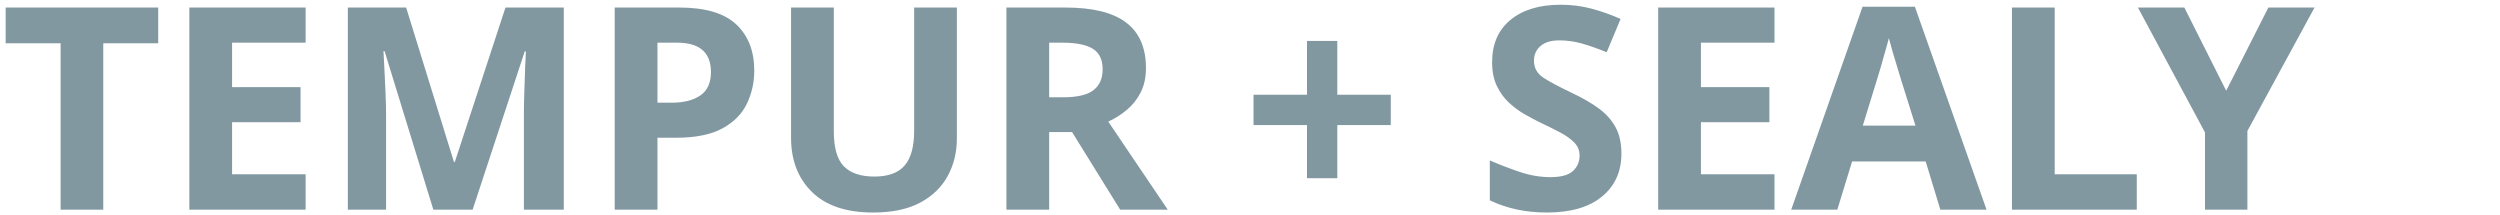
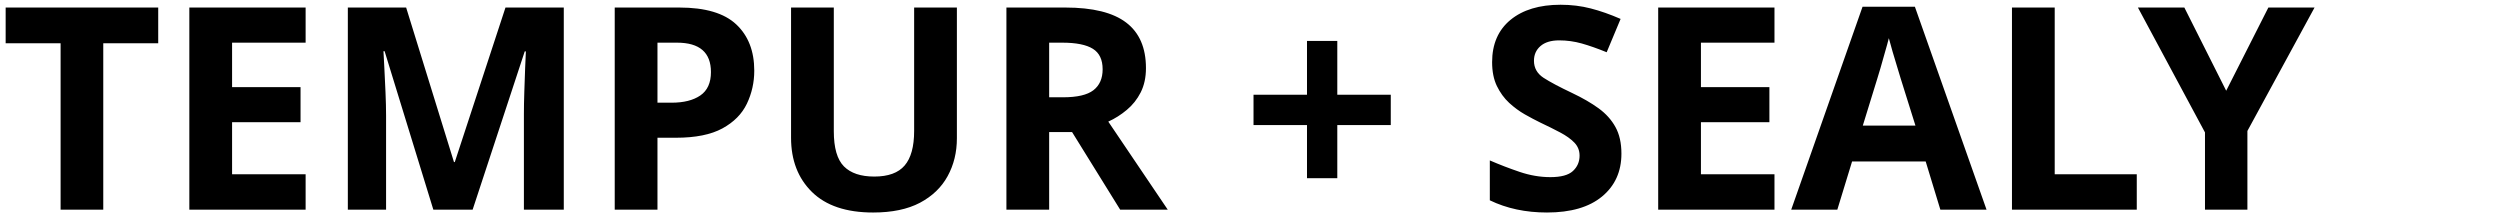
<svg xmlns="http://www.w3.org/2000/svg" viewBox="0 0 477 41">
-   <text transform="translate(-17 -196)" fill="#8198A1" fill-rule="evenodd" font-weight="bold" font-family="LucidaGrande-Bold, Lucida Grande" letter-spacing="0" font-size="54">
+   <text transform="translate(-17 -196)" fill="currentColor" fill-rule="evenodd" font-weight="bold" font-family="LucidaGrande-Bold, Lucida Grande" letter-spacing="0" font-size="54">
    <tspan x="17" y="236">TEMPUR + SEALY</tspan>
  </text>
</svg>
